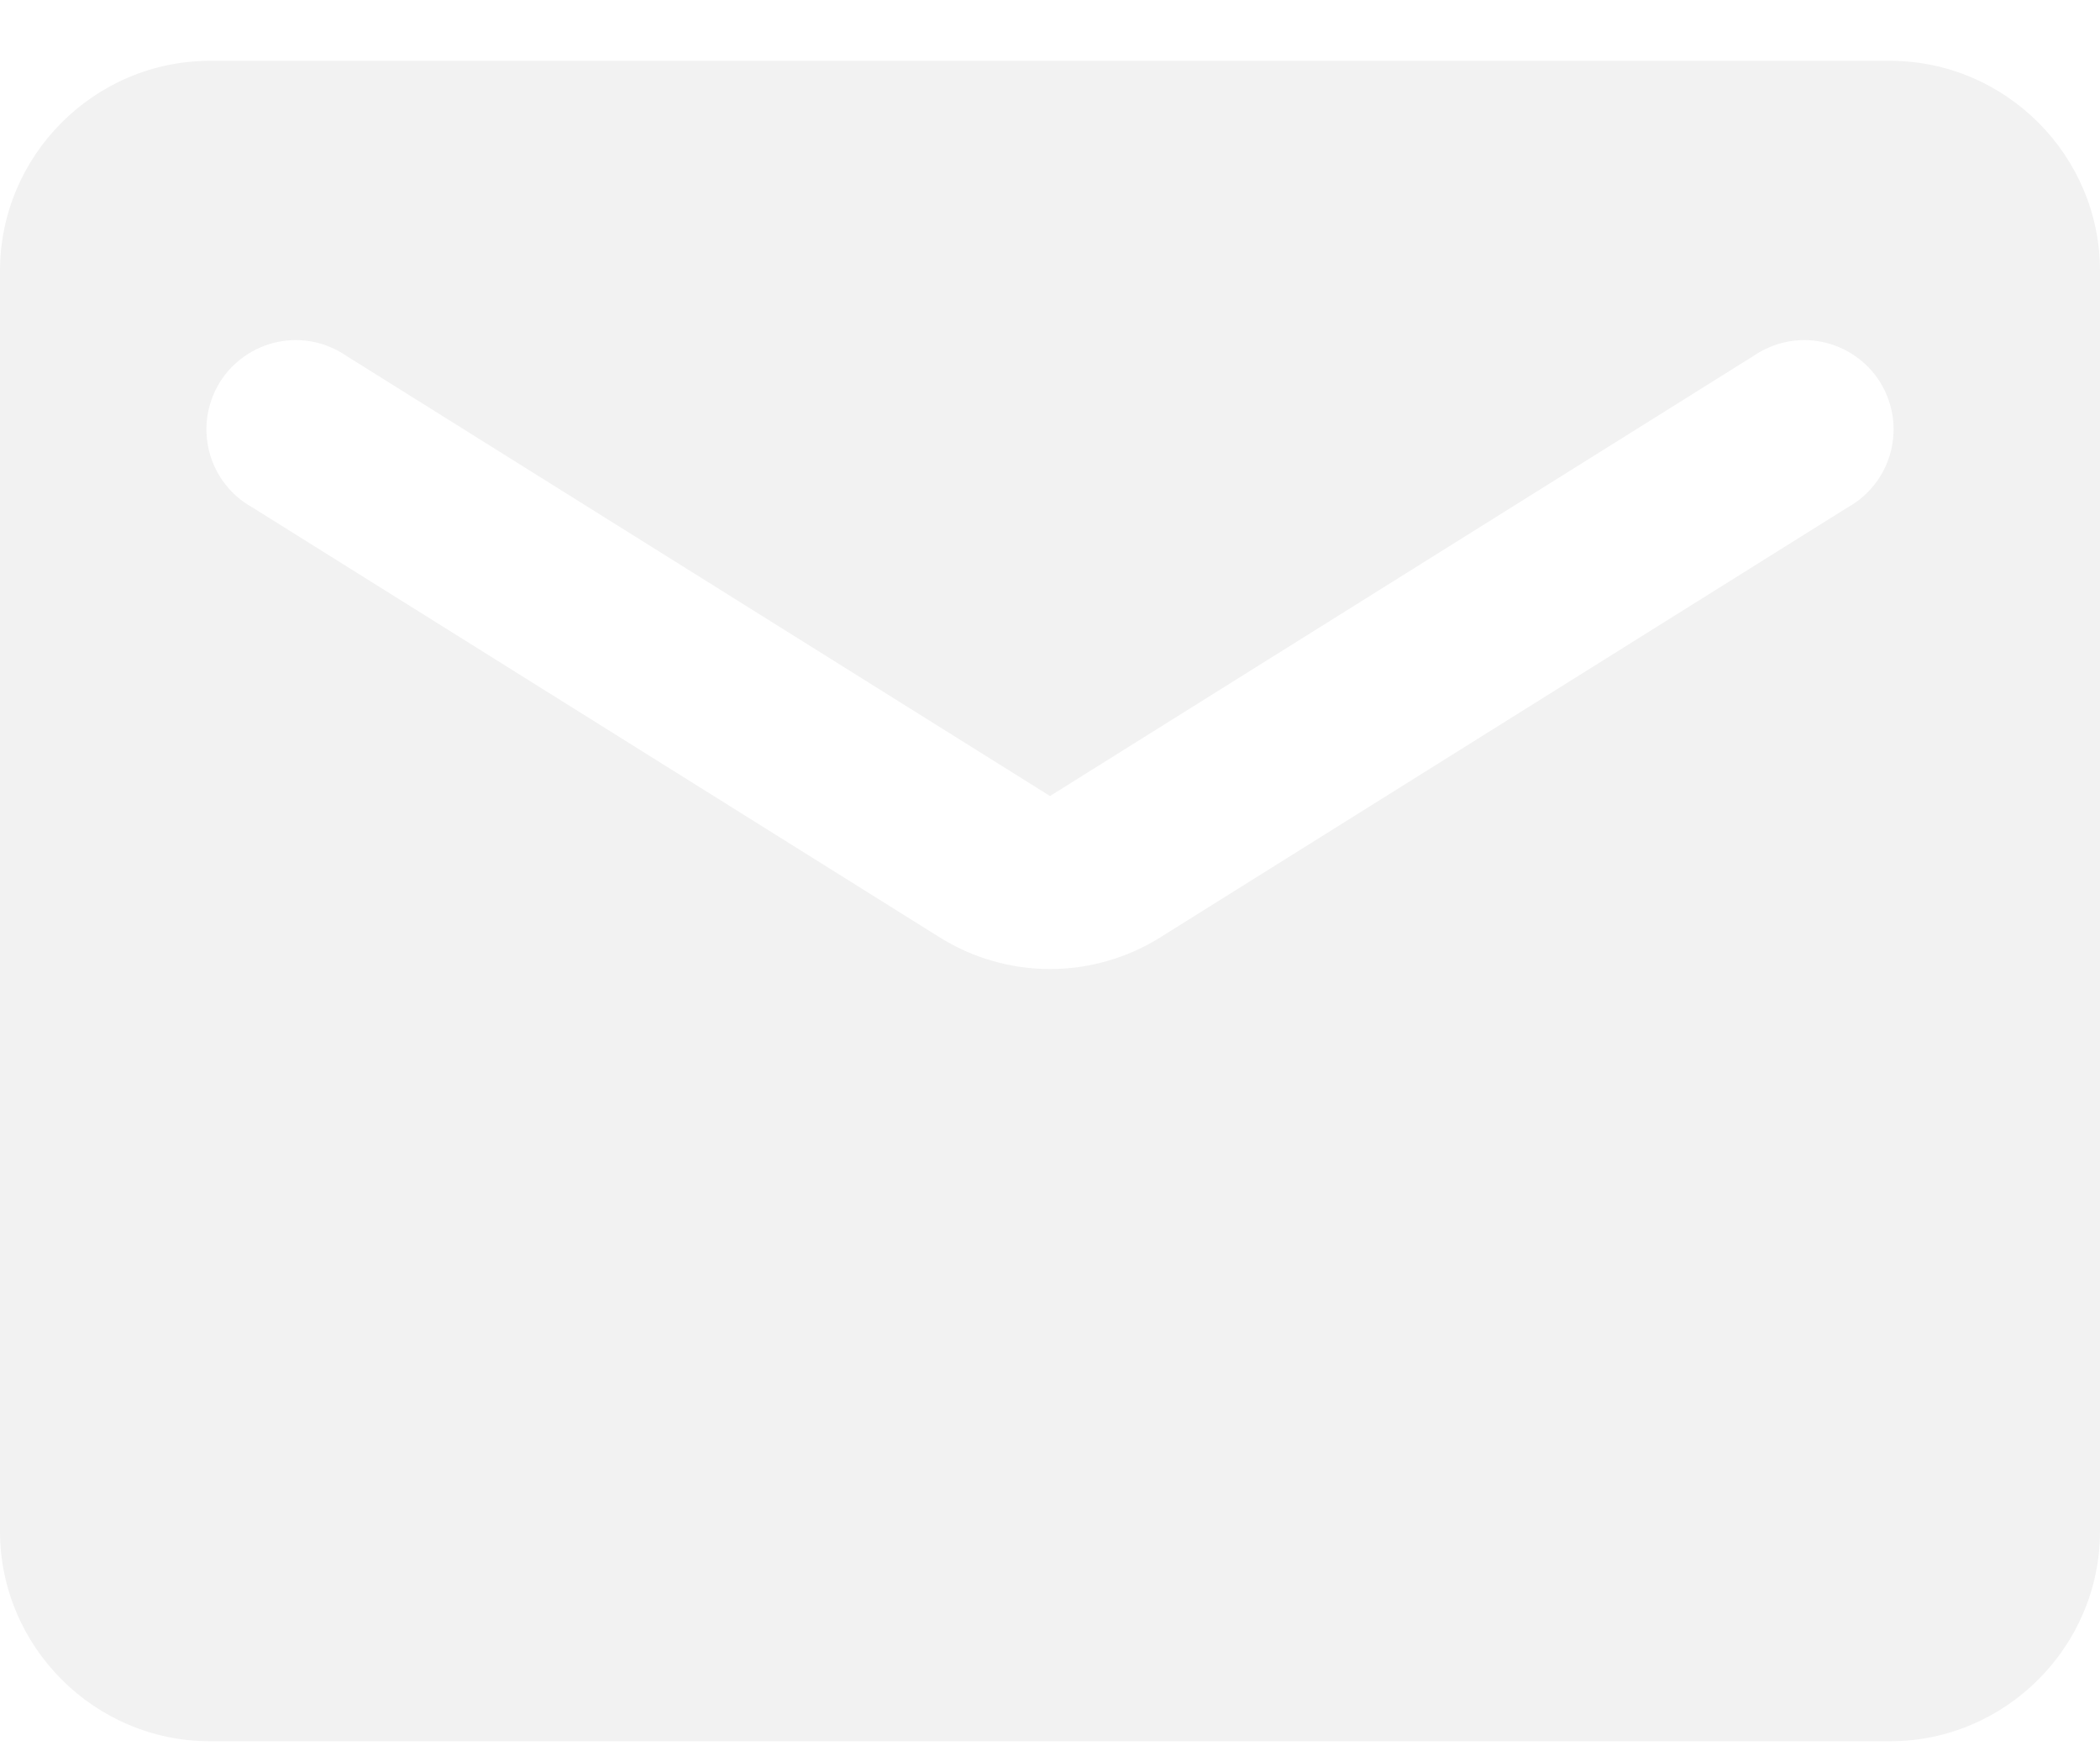
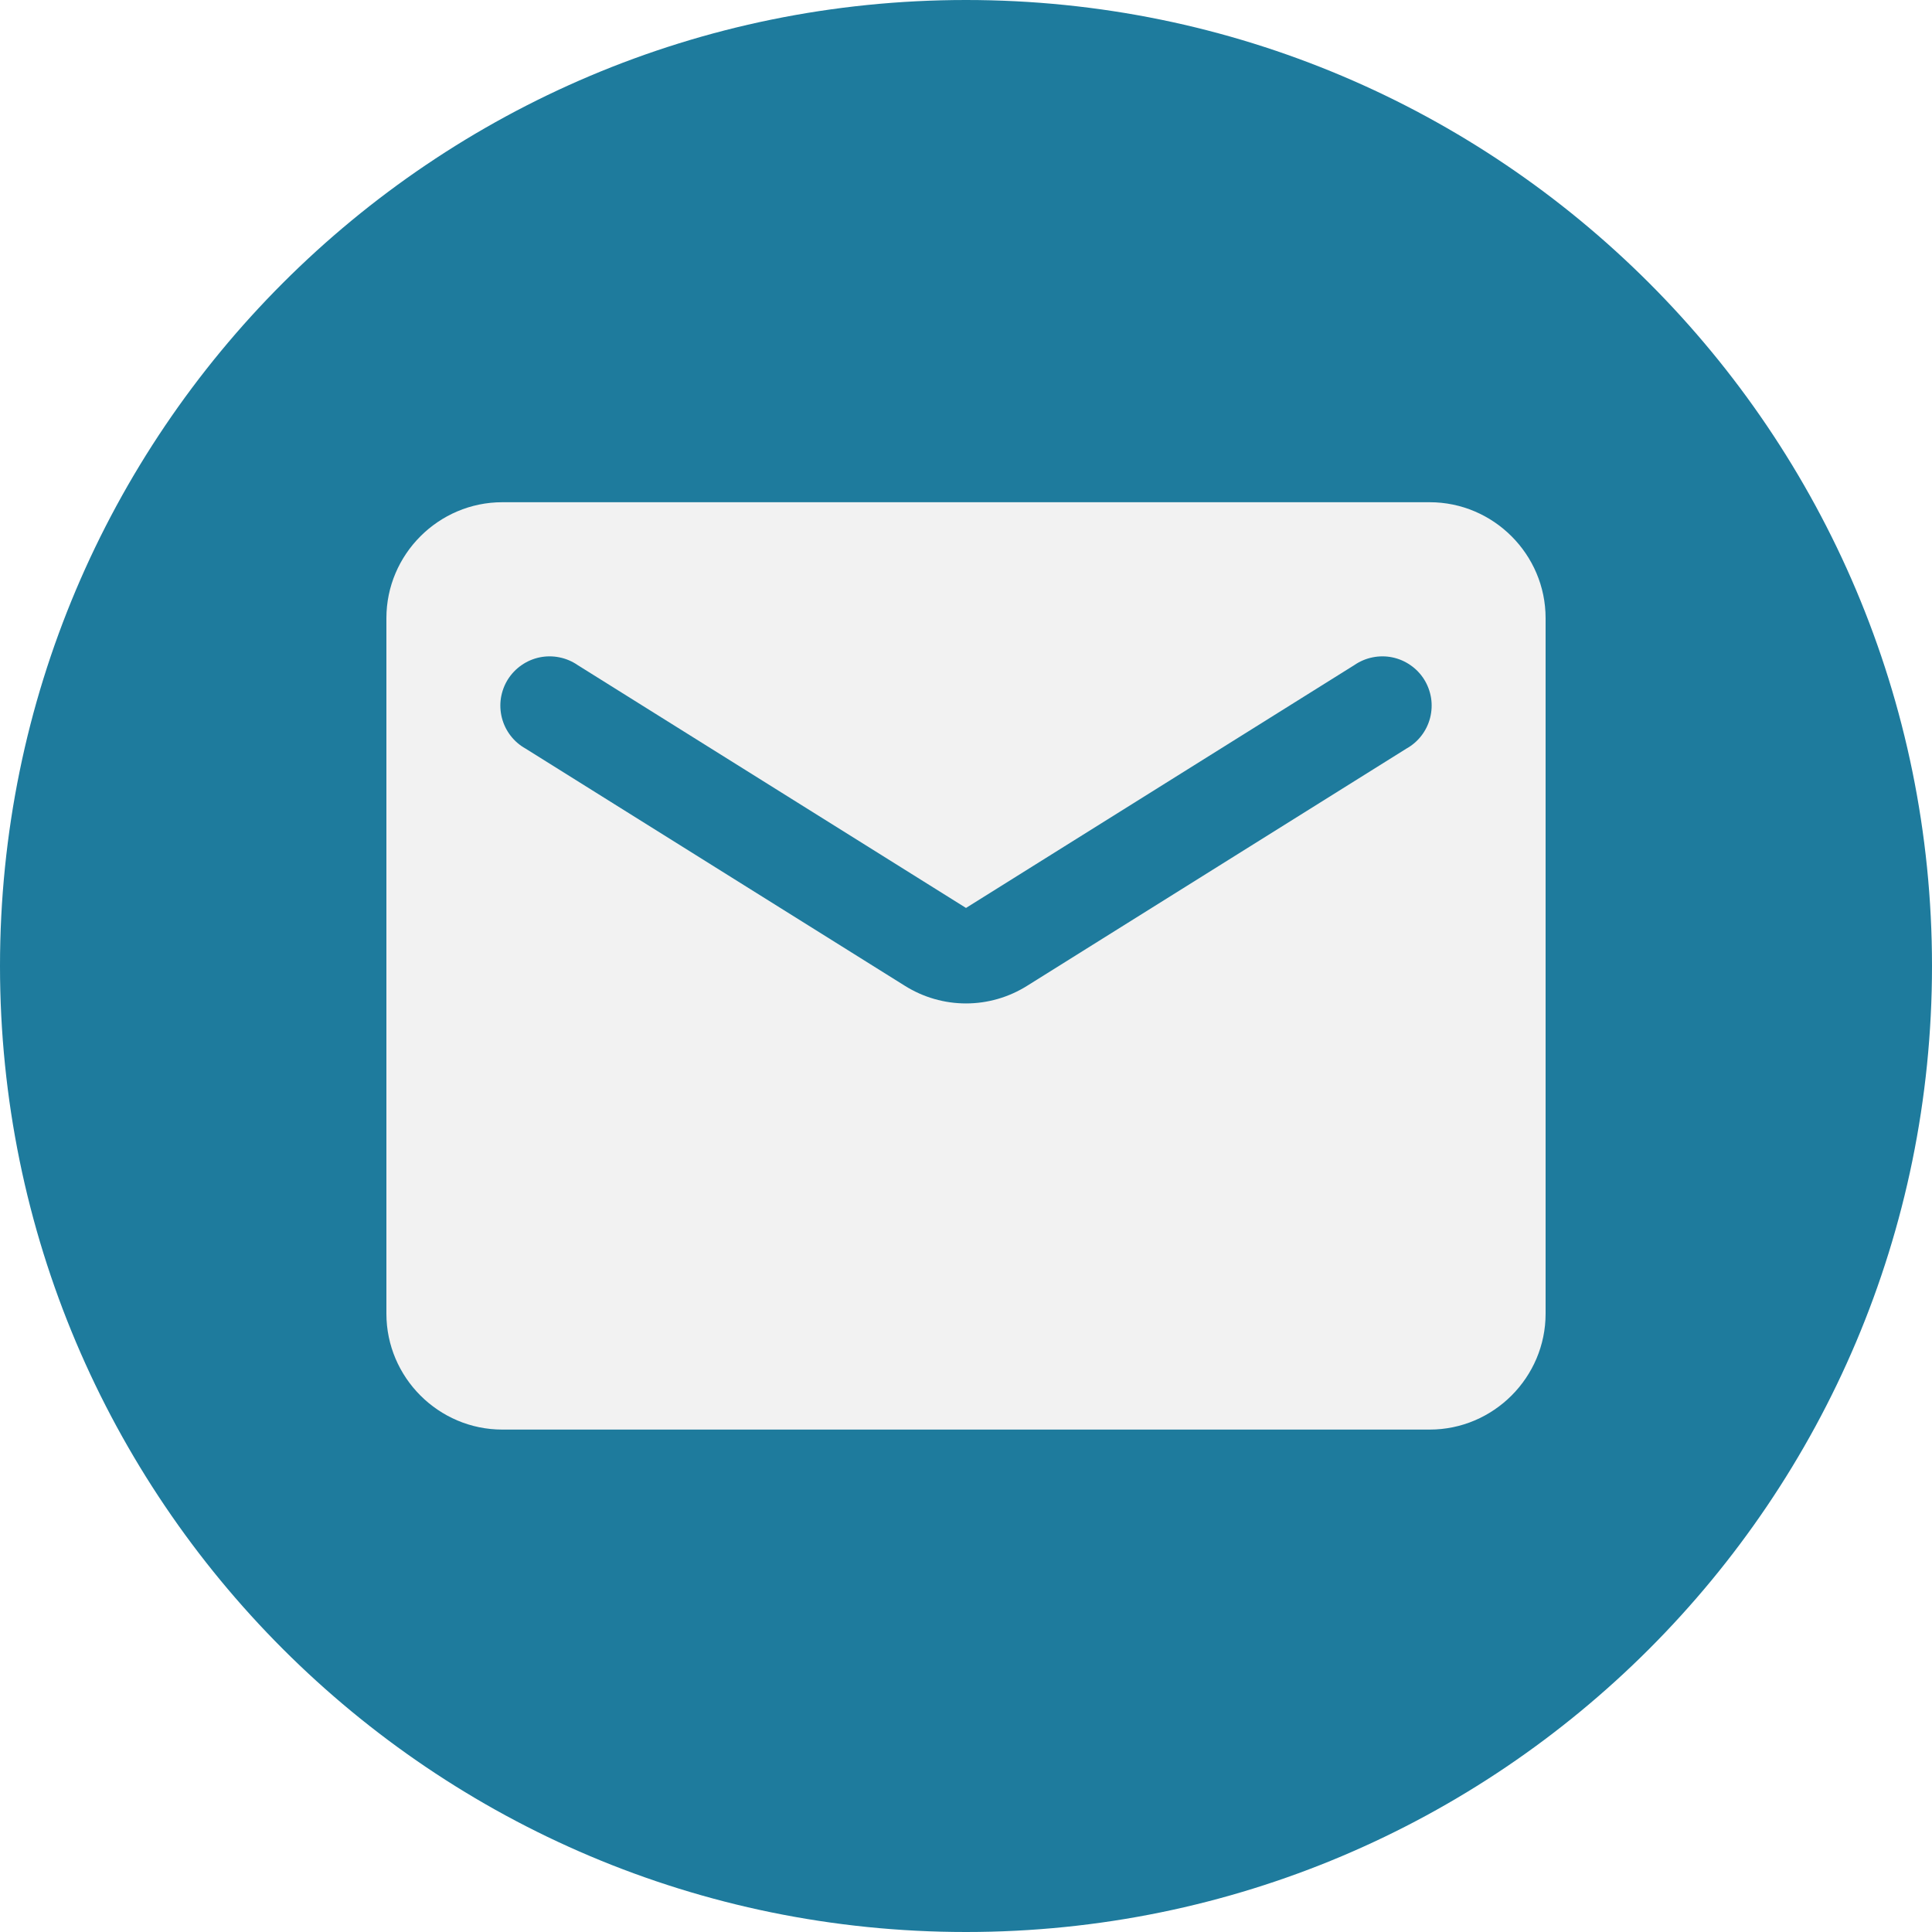
- <svg xmlns="http://www.w3.org/2000/svg" width="24" height="20" viewBox="0 0 24 20" fill="none">
-   <path d="M21.6 0.695H2.4C1.08 0.695 0 1.775 0 3.095V17.495C0 18.815 1.08 19.895 2.4 19.895H21.6C22.92 19.895 24 18.815 24 17.495V3.095C24 1.775 22.92 0.695 21.6 0.695ZM21.12 5.795L13.272 10.703C12.492 11.195 11.508 11.195 10.728 10.703L2.88 5.795C2.76 5.728 2.654 5.637 2.57 5.527C2.486 5.418 2.425 5.292 2.391 5.159C2.357 5.025 2.35 4.886 2.371 4.749C2.393 4.613 2.441 4.482 2.514 4.365C2.587 4.248 2.684 4.147 2.797 4.069C2.91 3.99 3.038 3.935 3.173 3.907C3.309 3.879 3.448 3.879 3.583 3.906C3.718 3.934 3.847 3.989 3.96 4.067L12 9.095L20.04 4.067C20.153 3.989 20.282 3.934 20.417 3.906C20.552 3.879 20.692 3.879 20.827 3.907C20.962 3.935 21.09 3.99 21.203 4.069C21.316 4.147 21.413 4.248 21.486 4.365C21.559 4.482 21.607 4.613 21.629 4.749C21.65 4.886 21.643 5.025 21.609 5.159C21.575 5.292 21.514 5.418 21.43 5.527C21.346 5.637 21.24 5.728 21.12 5.795Z" fill="#F2F2F2" />
+ <svg xmlns="http://www.w3.org/2000/svg" width="40" height="40" viewBox="0 0 40 40" fill="none">
+   <rect width="40" height="40" rx="20" fill="#1E7B9D" />
+   <path d="M29.6 10.398H10.4C9.08 10.398 8 11.478 8 12.798V27.198C8 28.518 9.08 29.598 10.4 29.598H29.6C30.92 29.598 32 28.518 32 27.198V12.798C32 11.478 30.92 10.398 29.6 10.398ZM29.12 15.498L21.272 20.406C20.492 20.898 19.508 20.898 18.728 20.406L10.88 15.498C10.76 15.431 10.654 15.34 10.57 15.23C10.486 15.121 10.425 14.995 10.391 14.862C10.357 14.728 10.35 14.589 10.371 14.452C10.393 14.316 10.441 14.185 10.514 14.068C10.588 13.951 10.684 13.85 10.797 13.772C10.91 13.693 11.038 13.638 11.173 13.61C11.309 13.582 11.448 13.582 11.583 13.61C11.718 13.637 11.847 13.692 11.96 13.77L20 18.798L28.04 13.77C28.153 13.692 28.282 13.637 28.417 13.61C28.552 13.582 28.692 13.582 28.827 13.61C28.962 13.638 29.09 13.693 29.203 13.772C29.316 13.85 29.413 13.951 29.486 14.068C29.559 14.185 29.607 14.316 29.629 14.452C29.65 14.589 29.643 14.728 29.609 14.862C29.575 14.995 29.514 15.121 29.43 15.23C29.346 15.34 29.24 15.431 29.12 15.498Z" fill="#F2F2F2" />
</svg>
